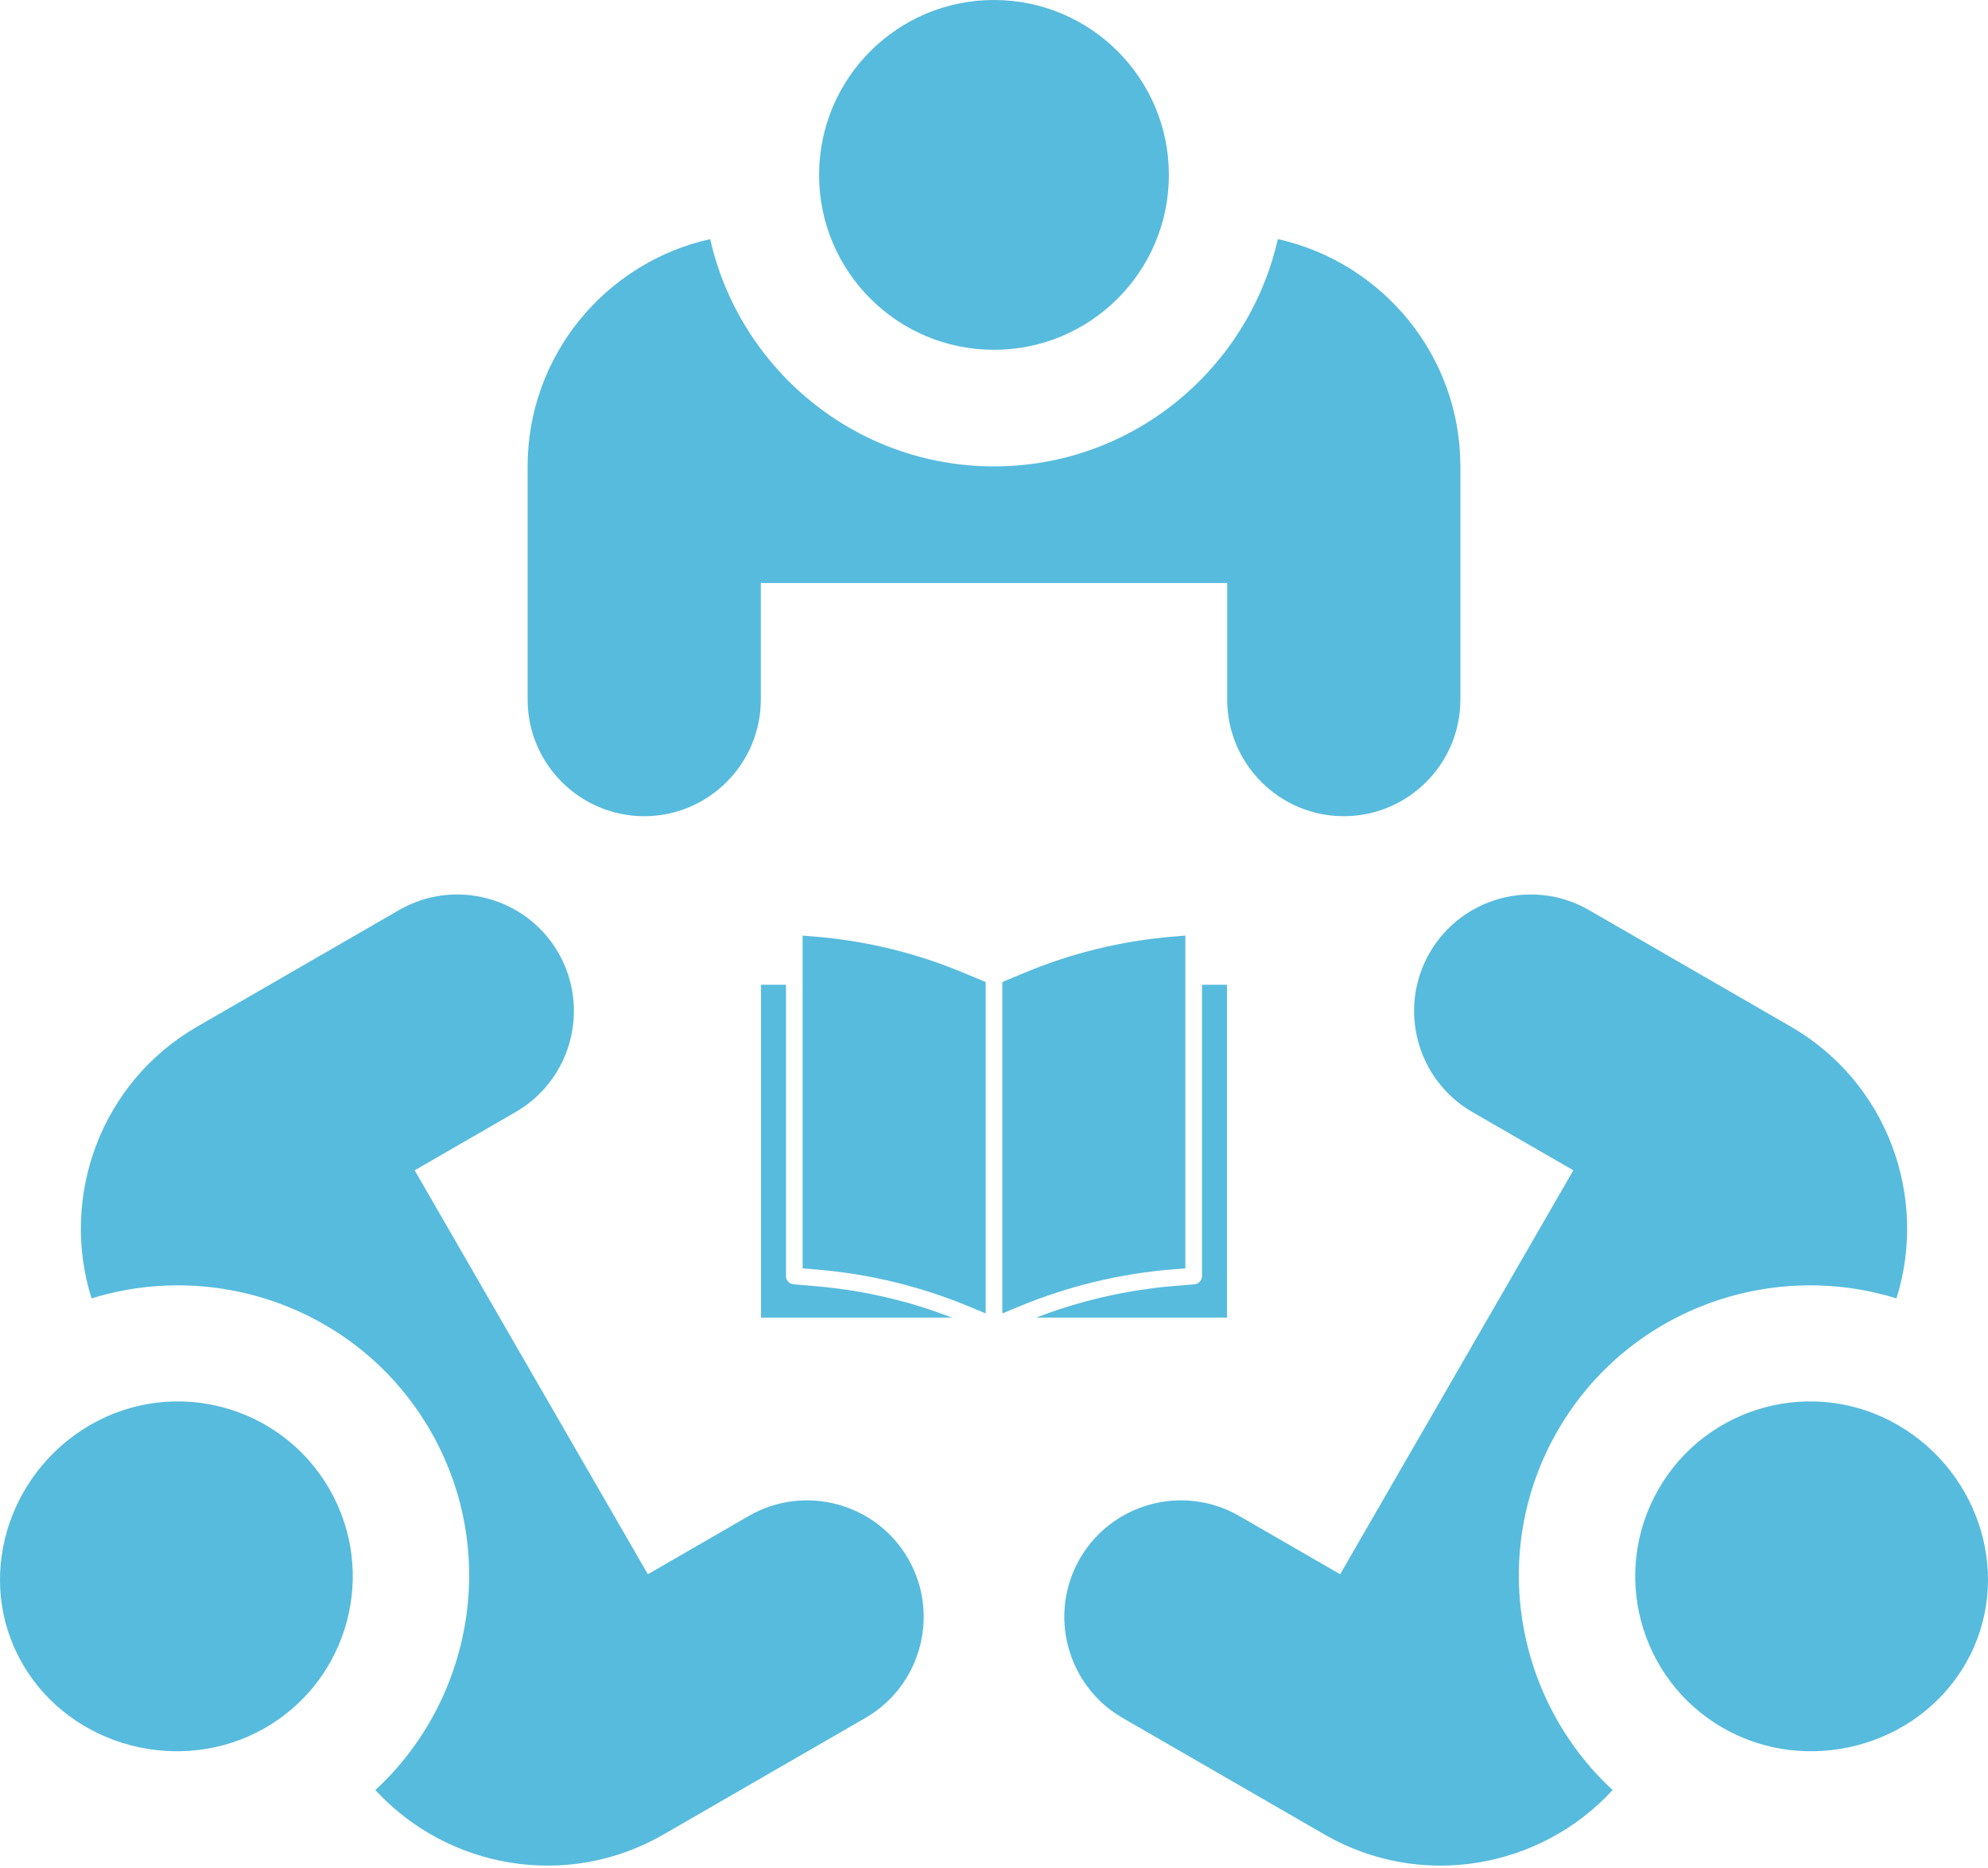
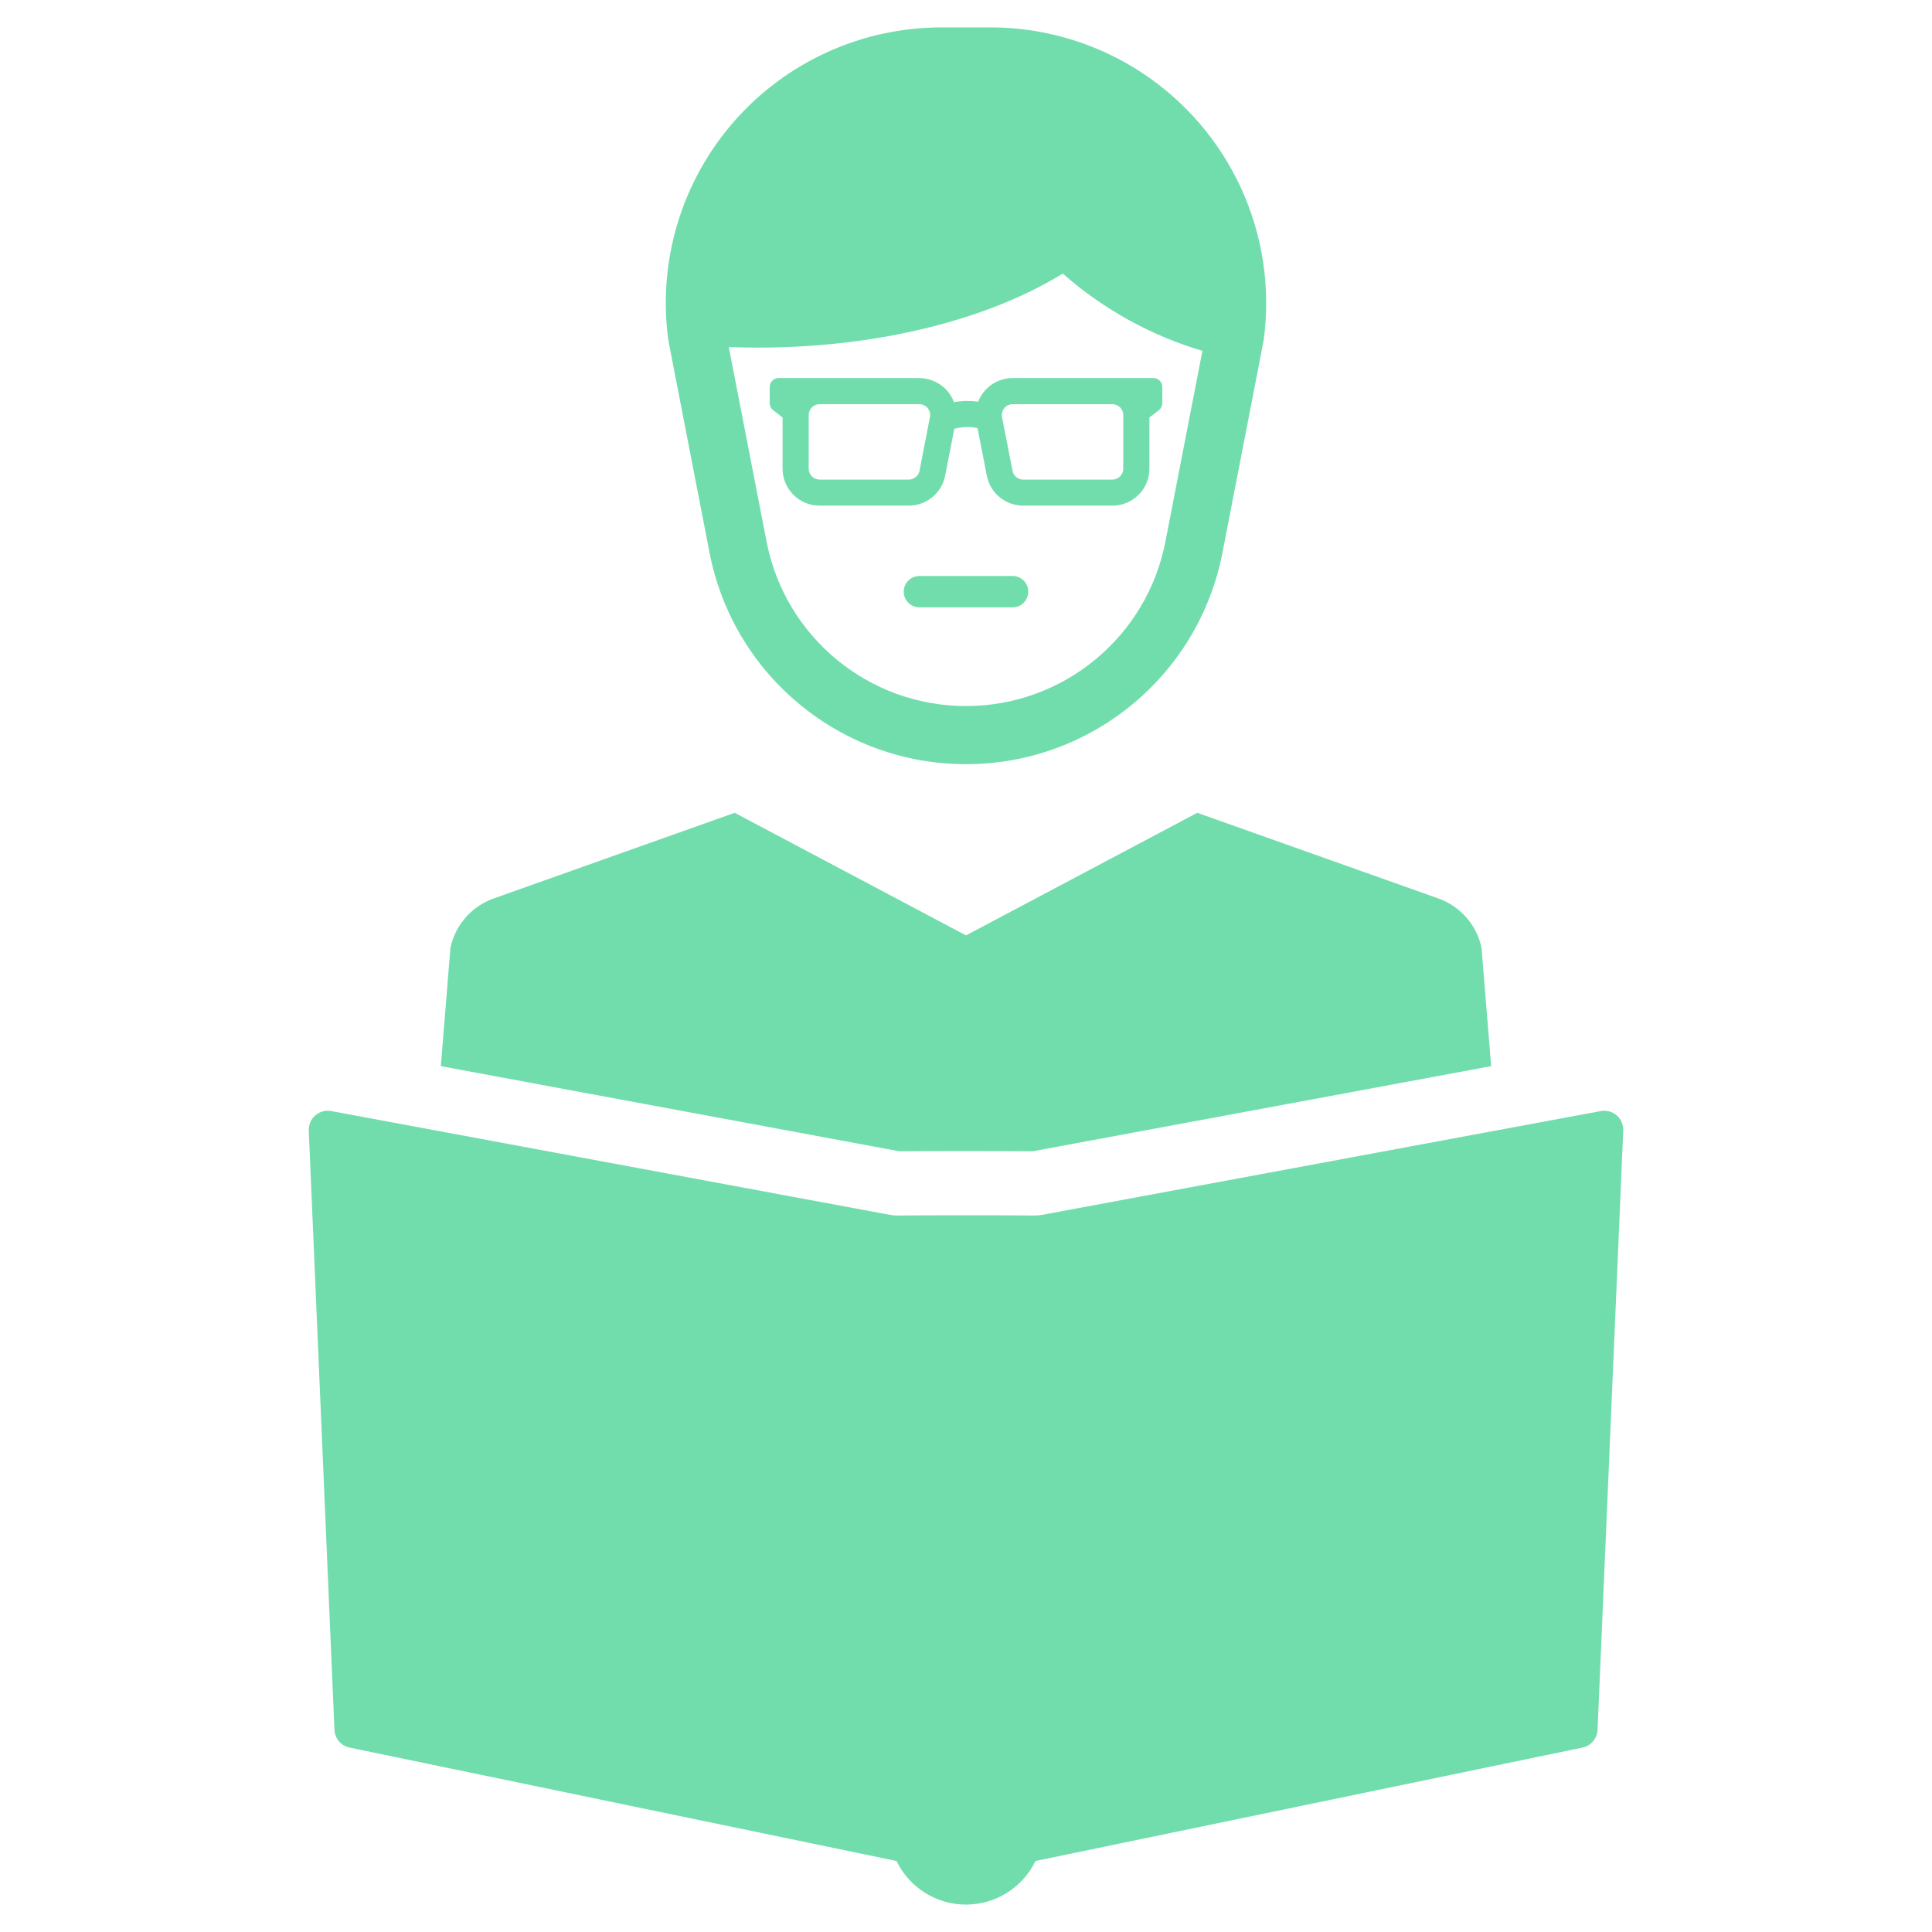
- <svg xmlns="http://www.w3.org/2000/svg" width="512" height="481" viewBox="0 0 512 481" fill="none">
-   <path d="M255.996 90.086C280.873 90.086 301.039 69.92 301.039 45.043C301.039 20.166 280.873 0 255.996 0C231.119 0 210.953 20.166 210.953 45.043C210.953 69.92 231.119 90.086 255.996 90.086Z" fill="#57BBDD" />
-   <path d="M329.101 61.577C321.53 95.017 291.697 120.115 256.001 120.115C220.305 120.115 190.472 95.017 182.901 61.577C156.05 67.56 135.886 91.483 135.886 120.115V180.173C135.886 196.727 149.361 210.202 165.915 210.202C182.469 210.202 195.944 196.727 195.944 180.173V150.144H316.059V180.173C316.059 196.727 329.534 210.202 346.088 210.202C362.642 210.202 376.117 196.727 376.117 180.173V120.115C376.116 91.483 355.951 67.56 329.101 61.577Z" fill="#57BBDD" />
-   <path d="M488.717 366.953C467.172 354.514 439.625 361.894 427.186 383.439C414.748 404.982 422.129 432.531 443.674 444.968C465.217 457.407 493.767 450.025 506.204 428.482C518.643 406.938 510.26 379.391 488.717 366.953Z" fill="#57BBDD" />
-   <path d="M461.237 264.402L409.227 234.373C394.89 226.096 376.484 231.028 368.207 245.365C359.93 259.702 364.862 278.108 379.199 286.385L405.205 301.399L345.147 405.422L319.141 390.408C304.804 382.131 286.398 387.063 278.121 401.4C269.844 415.737 274.776 434.143 289.113 442.42L341.123 472.449C365.921 486.765 396.721 481.263 415.326 461.001C390.152 437.725 383.332 399.34 401.18 368.425C419.028 337.51 455.68 324.225 488.426 334.387C496.671 308.144 486.035 278.718 461.237 264.402Z" fill="#57BBDD" />
-   <path d="M84.815 383.44C72.376 361.895 44.829 354.514 23.284 366.954C1.741 379.392 -6.643 406.939 5.797 428.484C18.234 450.027 46.784 457.409 68.327 444.97C89.872 432.531 97.253 404.983 84.815 383.44Z" fill="#57BBDD" />
-   <path d="M233.88 401.4C225.603 387.063 207.196 382.132 192.86 390.408L166.854 405.422L106.796 301.399L132.802 286.385C147.139 278.108 152.07 259.701 143.794 245.365C135.517 231.028 117.11 226.097 102.774 234.373L50.764 264.402C25.966 278.718 15.33 308.144 23.576 334.388C56.321 324.225 92.974 337.511 110.822 368.426C128.67 399.341 121.85 437.725 96.676 461.002C115.281 481.263 146.081 486.766 170.879 472.45L222.889 442.42C237.225 434.143 242.157 415.736 233.88 401.4Z" fill="#57BBDD" />
-   <path d="M305.286 326.641V240.945L302.016 241.219C288.902 242.303 276.04 245.438 263.898 250.511L258.143 252.9V338.257L262.334 336.515C274.898 331.287 288.201 328.053 301.763 326.927L305.286 326.641Z" fill="#57BBDD" />
-   <path d="M316 253.614H309.571V328.614C309.576 329.731 308.719 330.665 307.604 330.757L302.116 331.207C300.532 331.338 298.952 331.5 297.379 331.693C296.868 331.755 296.361 331.837 295.853 331.908C294.792 332.049 293.733 332.192 292.678 332.36C292.062 332.458 291.451 332.573 290.838 332.681C289.893 332.846 288.946 333.011 288.004 333.197C287.36 333.326 286.718 333.47 286.062 333.609C285.164 333.8 284.266 333.994 283.375 334.207C282.706 334.366 282.04 334.534 281.375 334.704C280.508 334.918 279.645 335.149 278.782 335.39C278.112 335.574 277.441 335.769 276.773 335.965C275.916 336.219 275.071 336.476 274.225 336.746C273.562 336.96 272.899 337.175 272.239 337.388C271.391 337.674 270.548 337.969 269.708 338.274C269.065 338.507 268.422 338.741 267.765 338.987C267.471 339.099 267.179 339.218 266.886 339.332H316V253.614Z" fill="#57BBDD" />
-   <path d="M209.984 241.219L206.714 240.945V326.647L210.517 326.97C224.07 328.103 237.362 331.357 249.905 336.613L253.857 338.257V252.9L248.107 250.513C235.965 245.439 223.1 242.303 209.984 241.219Z" fill="#57BBDD" />
-   <path d="M196 253.614V339.328H245.149C244.885 339.225 244.621 339.114 244.355 339.015C243.742 338.782 243.124 338.559 242.507 338.334C241.636 338.018 240.767 337.711 239.89 337.417C239.256 337.202 238.62 336.994 237.982 336.791C237.113 336.505 236.24 336.236 235.367 335.985C234.723 335.797 234.081 335.608 233.438 335.428C232.557 335.184 231.674 334.953 230.789 334.726C230.146 334.56 229.503 334.395 228.846 334.241C227.948 334.027 227.045 333.83 226.143 333.636C225.501 333.497 224.857 333.356 224.215 333.227C223.28 333.043 222.342 332.878 221.403 332.713C220.788 332.606 220.173 332.499 219.557 332.389C218.521 332.225 217.482 332.086 216.443 331.945C215.918 331.875 215.397 331.792 214.872 331.732C213.301 331.542 211.729 331.379 210.158 331.246L204.389 330.757C203.277 330.662 202.424 329.729 202.428 328.614V253.614H196Z" fill="#57BBDD" />
+ <svg xmlns="http://www.w3.org/2000/svg" id="Layer_1" data-name="Layer 1" viewBox="0 0 128 128">
+   <defs>
+     <style>.cls-1{fill:#2e79bd;}.cls-2{fill:#2d3e50;}</style>
+   </defs>
+   <path class="cls-1" d="M106.055,73.611,69.045,80.486a2.752,2.752,0,0,1-.549.046c-1.352-.022-7.639-.022-8.991,0a2.752,2.752,0,0,1-.549-.046L21.945,73.611a1.259,1.259,0,0,0-1.488,1.292l1.701,39.699a1.259,1.259,0,0,0,1.003,1.179L59.395,123.295A5.118,5.118,0,0,0,64,126.184h0a5.118,5.118,0,0,0,4.605-2.889l36.235-7.513a1.259,1.259,0,0,0,1.003-1.179l1.701-39.699A1.259,1.259,0,0,0,106.055,73.611Z" id="id_116" style="fill: rgb(113, 221, 172);" />
+   <path class="cls-2" d="M51.227,27.18l.621.48v3.393a2.452,2.452,0,0,0,2.452,2.447h5.911a2.455,2.455,0,0,0,2.407-1.977l.606-3.113a3.279,3.279,0,0,1,1.541-.05l.616,3.163a2.455,2.455,0,0,0,2.407,1.977h5.911a2.449,2.449,0,0,0,2.452-2.447V27.66l.626-.48a.613.613,0,0,0,.23-.47v-1.076a.591.591,0,0,0-.591-.586H67.132a2.454,2.454,0,0,0-2.327,1.566,5.056,5.056,0,0,0-1.601.03,2.42,2.42,0,0,0-.566-.881,2.514,2.514,0,0,0-1.772-.716H51.583a.586.586,0,0,0-.586.586v1.076A.598.598,0,0,0,51.227,27.18Zm15.309-.14a.718.718,0,0,1,.556-.26h6.606a.717.717,0,0,1,.721.716v3.558a.721.721,0,0,1-.721.721H67.788a.718.718,0,0,1-.706-.586l-.696-3.553A.729.729,0,0,1,66.537,27.04Zm-12.957.455a.717.717,0,0,1,.721-.716h6.606a.718.718,0,0,1,.556.26.696.696,0,0,1,.15.596l-.691,3.553a.728.728,0,0,1-.711.586H54.3a.721.721,0,0,1-.721-.721Z" id="id_117" style="fill: rgb(113, 221, 172);" />
+   <path class="cls-2" d="M67.086,38.16H60.914a1.04,1.04,0,0,0,0,2.08h6.171a1.04,1.04,0,0,0,0-2.08Z" id="id_118" style="fill: rgb(113, 221, 172);" />
+   <path class="cls-2" d="M44.306,22.686l2.703,13.933a17.308,17.308,0,0,0,33.982,0l2.397-12.352.335-1.742A18.259,18.259,0,0,0,75.545,4.749a17.773,17.773,0,0,0-3.323-1.697A18.162,18.162,0,0,0,65.626,1.816h-3.253A18.259,18.259,0,0,0,44.276,22.525Zm5.886.345c8.093,0,15.339-1.902,20.219-4.905A24.618,24.618,0,0,0,79.664,23.246L77.212,35.883a13.459,13.459,0,0,1-26.425,0L48.285,22.996C48.915,23.021,49.551,23.031,50.191,23.031Z" id="id_119" style="fill: rgb(113, 221, 172);" />
+   <path class="cls-2" d="M68.414,76.276,98.792,70.635l-.636-7.842a4.448,4.448,0,0,0-2.863-3.268l-15.97-5.675-15.324,8.123L48.675,53.85,32.71,59.525a4.454,4.454,0,0,0-2.868,3.268l-.636,7.842,30.378,5.64C61.197,76.256,66.817,76.256,68.414,76.276Z" id="id_120" style="fill: rgb(113, 221, 172);" />
</svg>
